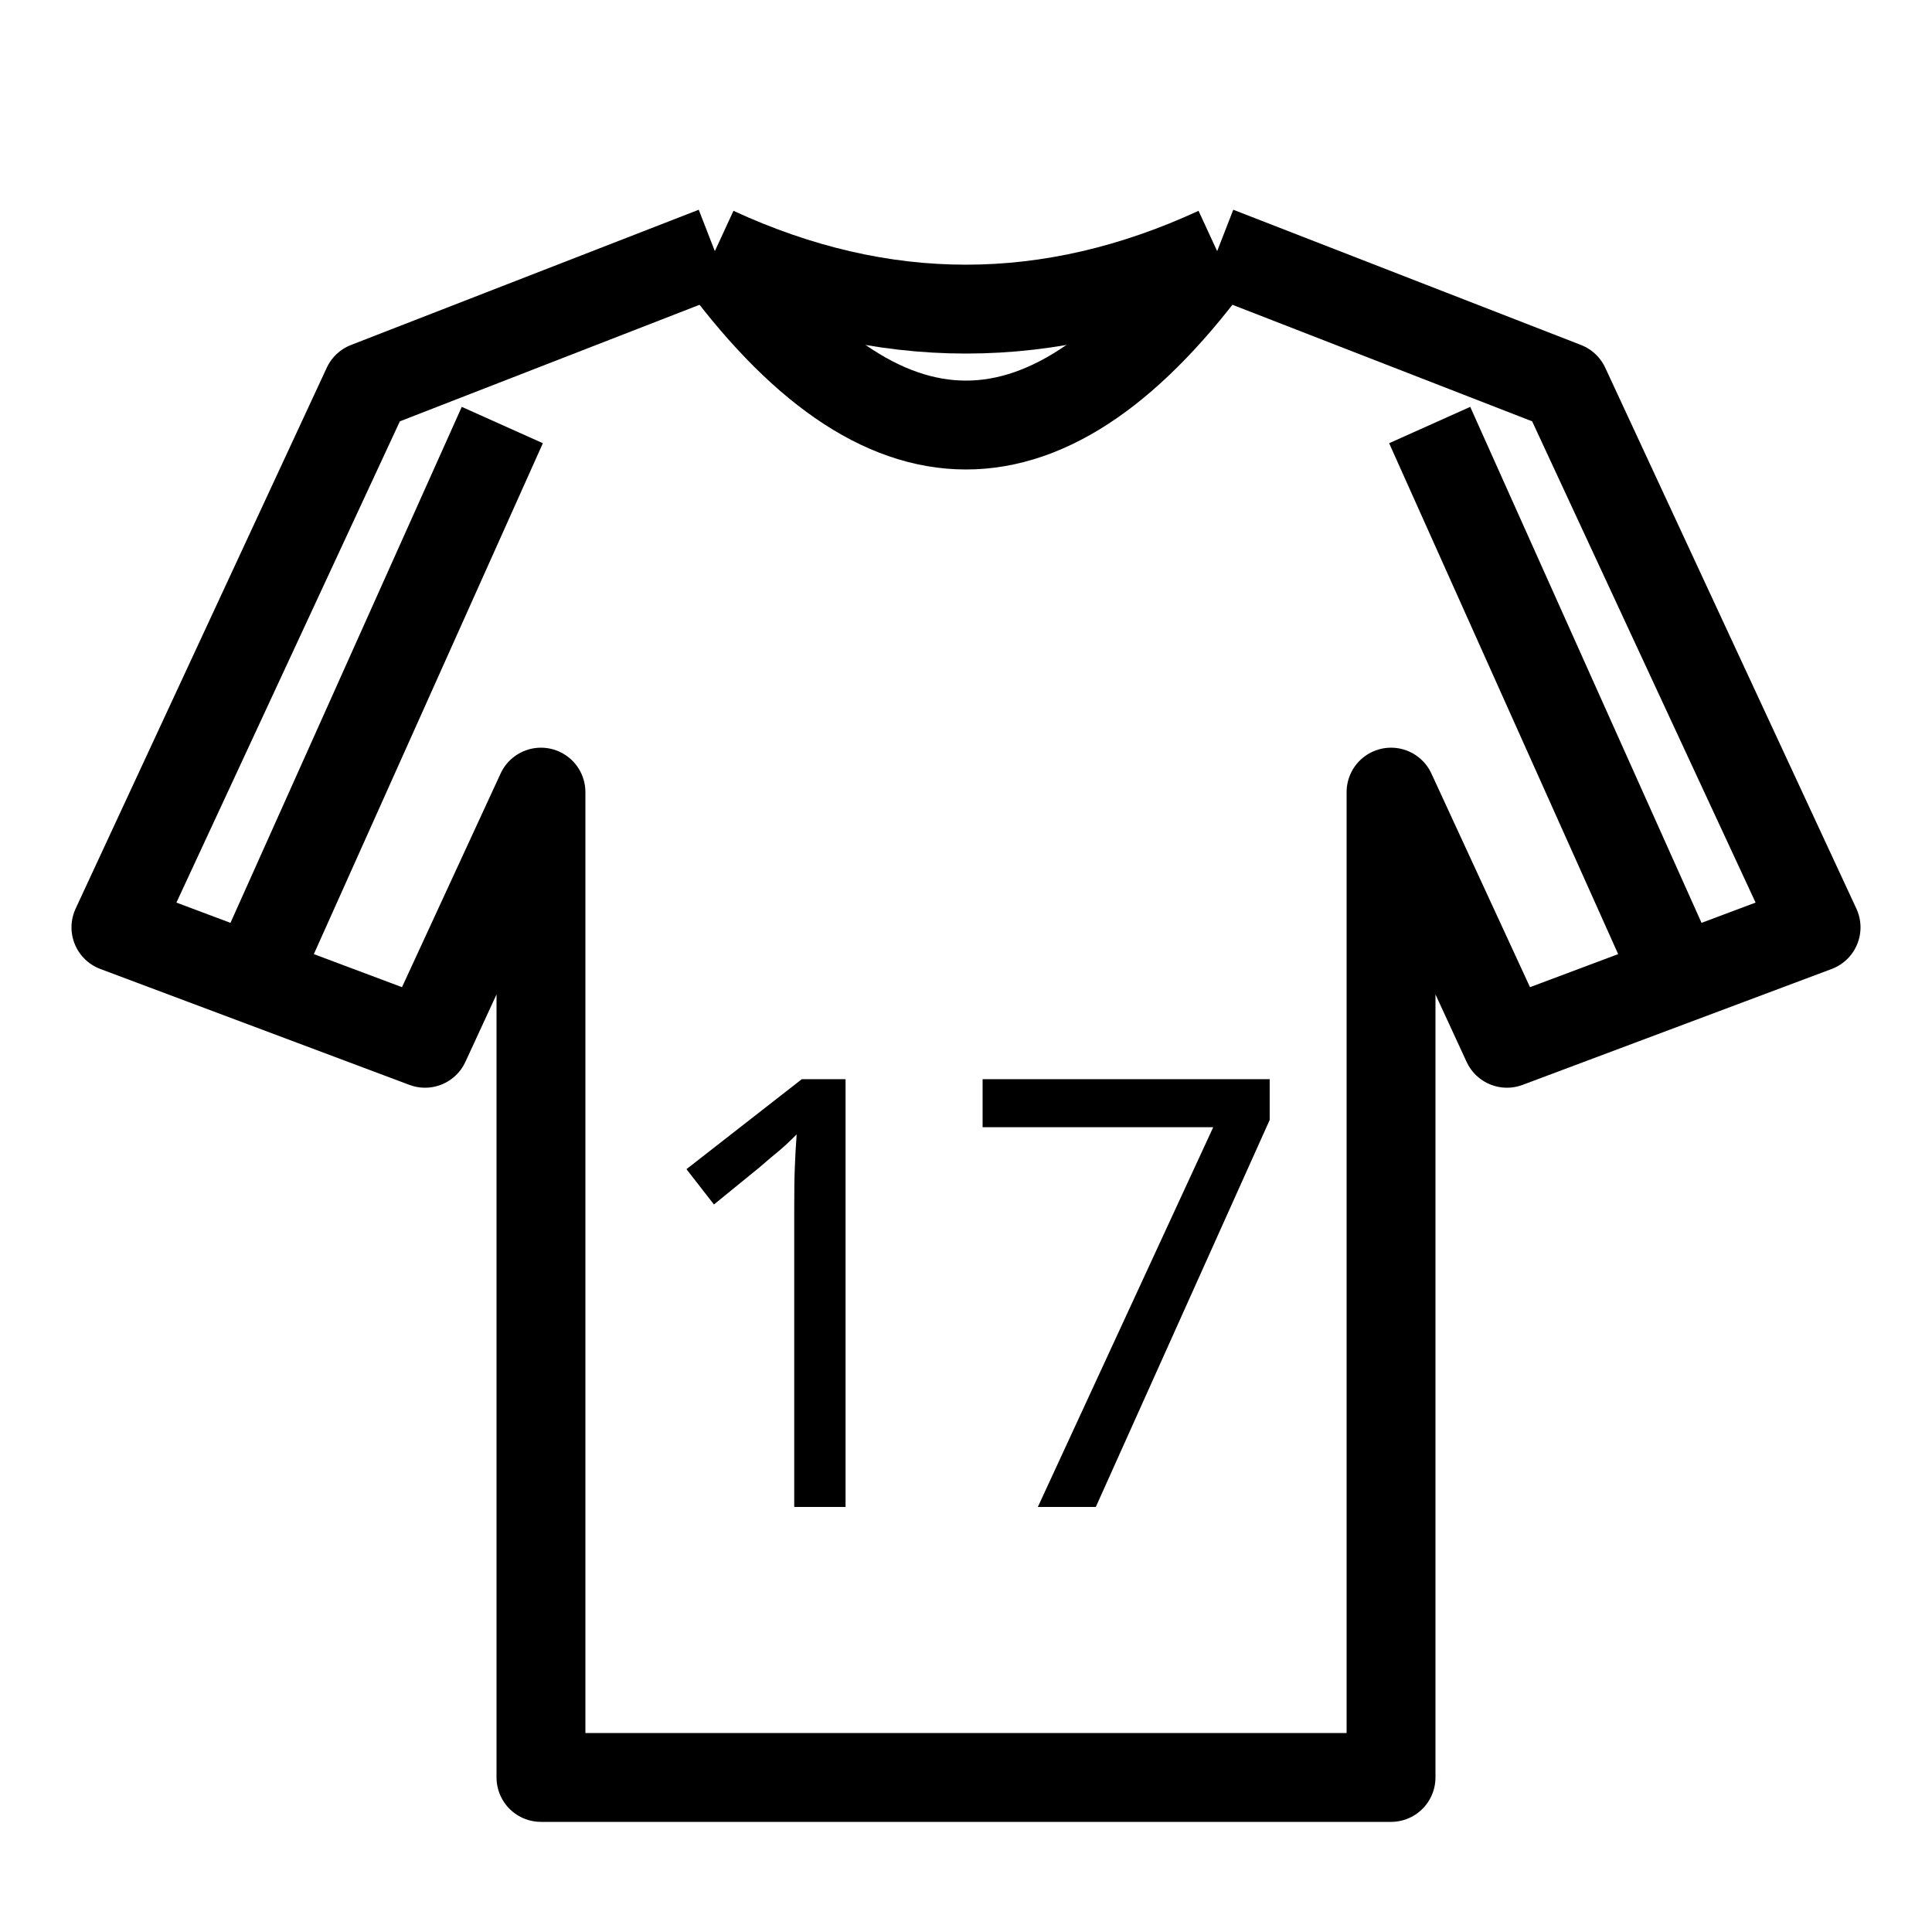
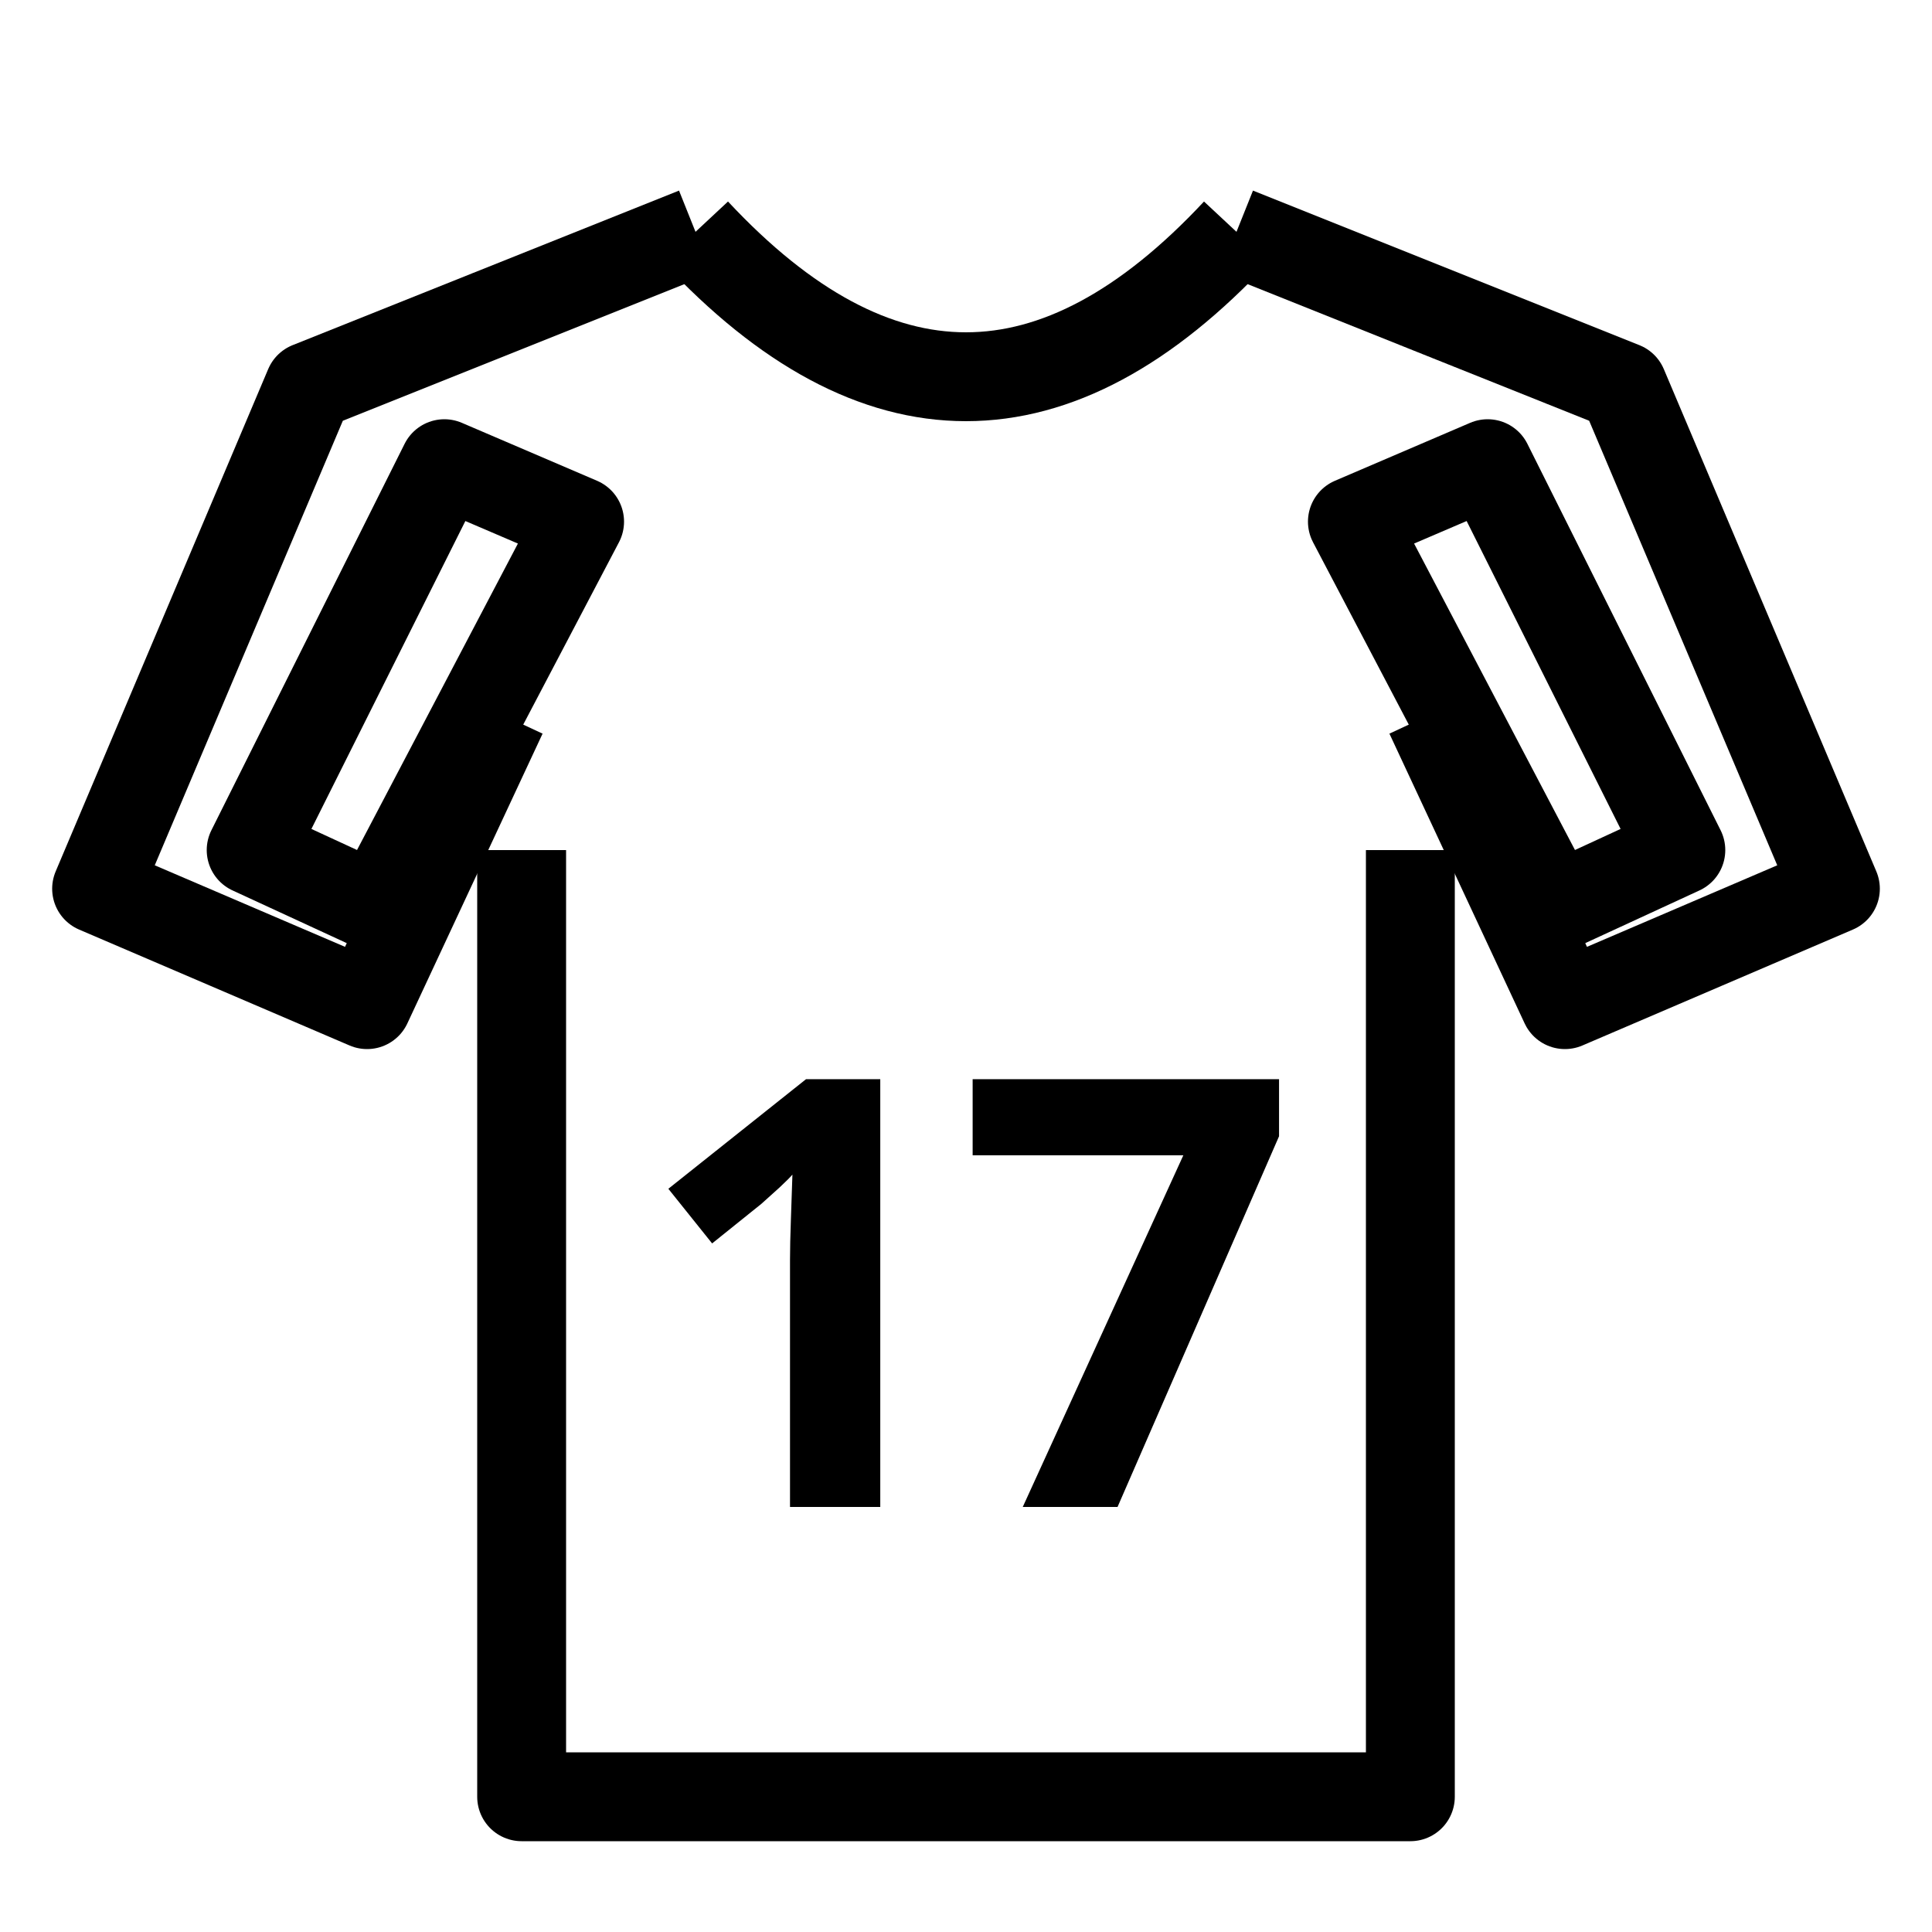
<svg xmlns="http://www.w3.org/2000/svg" viewBox="0 0 100 100" role="img" aria-label="背番号17">
  <g fill="none" stroke="currentColor" stroke-width="4.6" stroke-linecap="butt" stroke-linejoin="round">
-     <path d="M37 13 L19 20 L6 48 L22 54 L28 41 L28 92 L72 92 L72 41 L78 54 L94 48 L81 20 L63 13" />
-     <path d="M37 13 Q50 31 63 13" />
-     <path d="M37 13 Q50 19 63 13" />
-     <path d="M26 22 L13 51 M74 22 L87 51" />
+     <path d="M36 12 Q50 27 64 12" />
+     <path d="M36 12 L16 20 L5 46 L19 52 L26 37" />
+     <path d="M64 12 L84 20 L95 46 L81 52 L74 37" />
+     <path d="M23 24 L13 44 L19.5 47 L30 27 Z" />
+     <path d="M77 24 L87 44 L80.5 47 L70 27 Z" />
+     <path d="M27 44 L27 93 L73 93 L73 44" />
  </g>
-   <text x="50" y="78" text-anchor="middle" font-family="'Noto Sans JP', 'Hiragino Sans', 'Yu Gothic', sans-serif" font-weight="500" letter-spacing="-1" font-size="31" fill="currentColor">17</text>
+   <text x="50" y="78" text-anchor="middle" font-family="'Noto Sans JP', 'Hiragino Sans', 'Yu Gothic', sans-serif" font-weight="700" letter-spacing="-1" font-size="31" fill="currentColor">17</text>
</svg>
